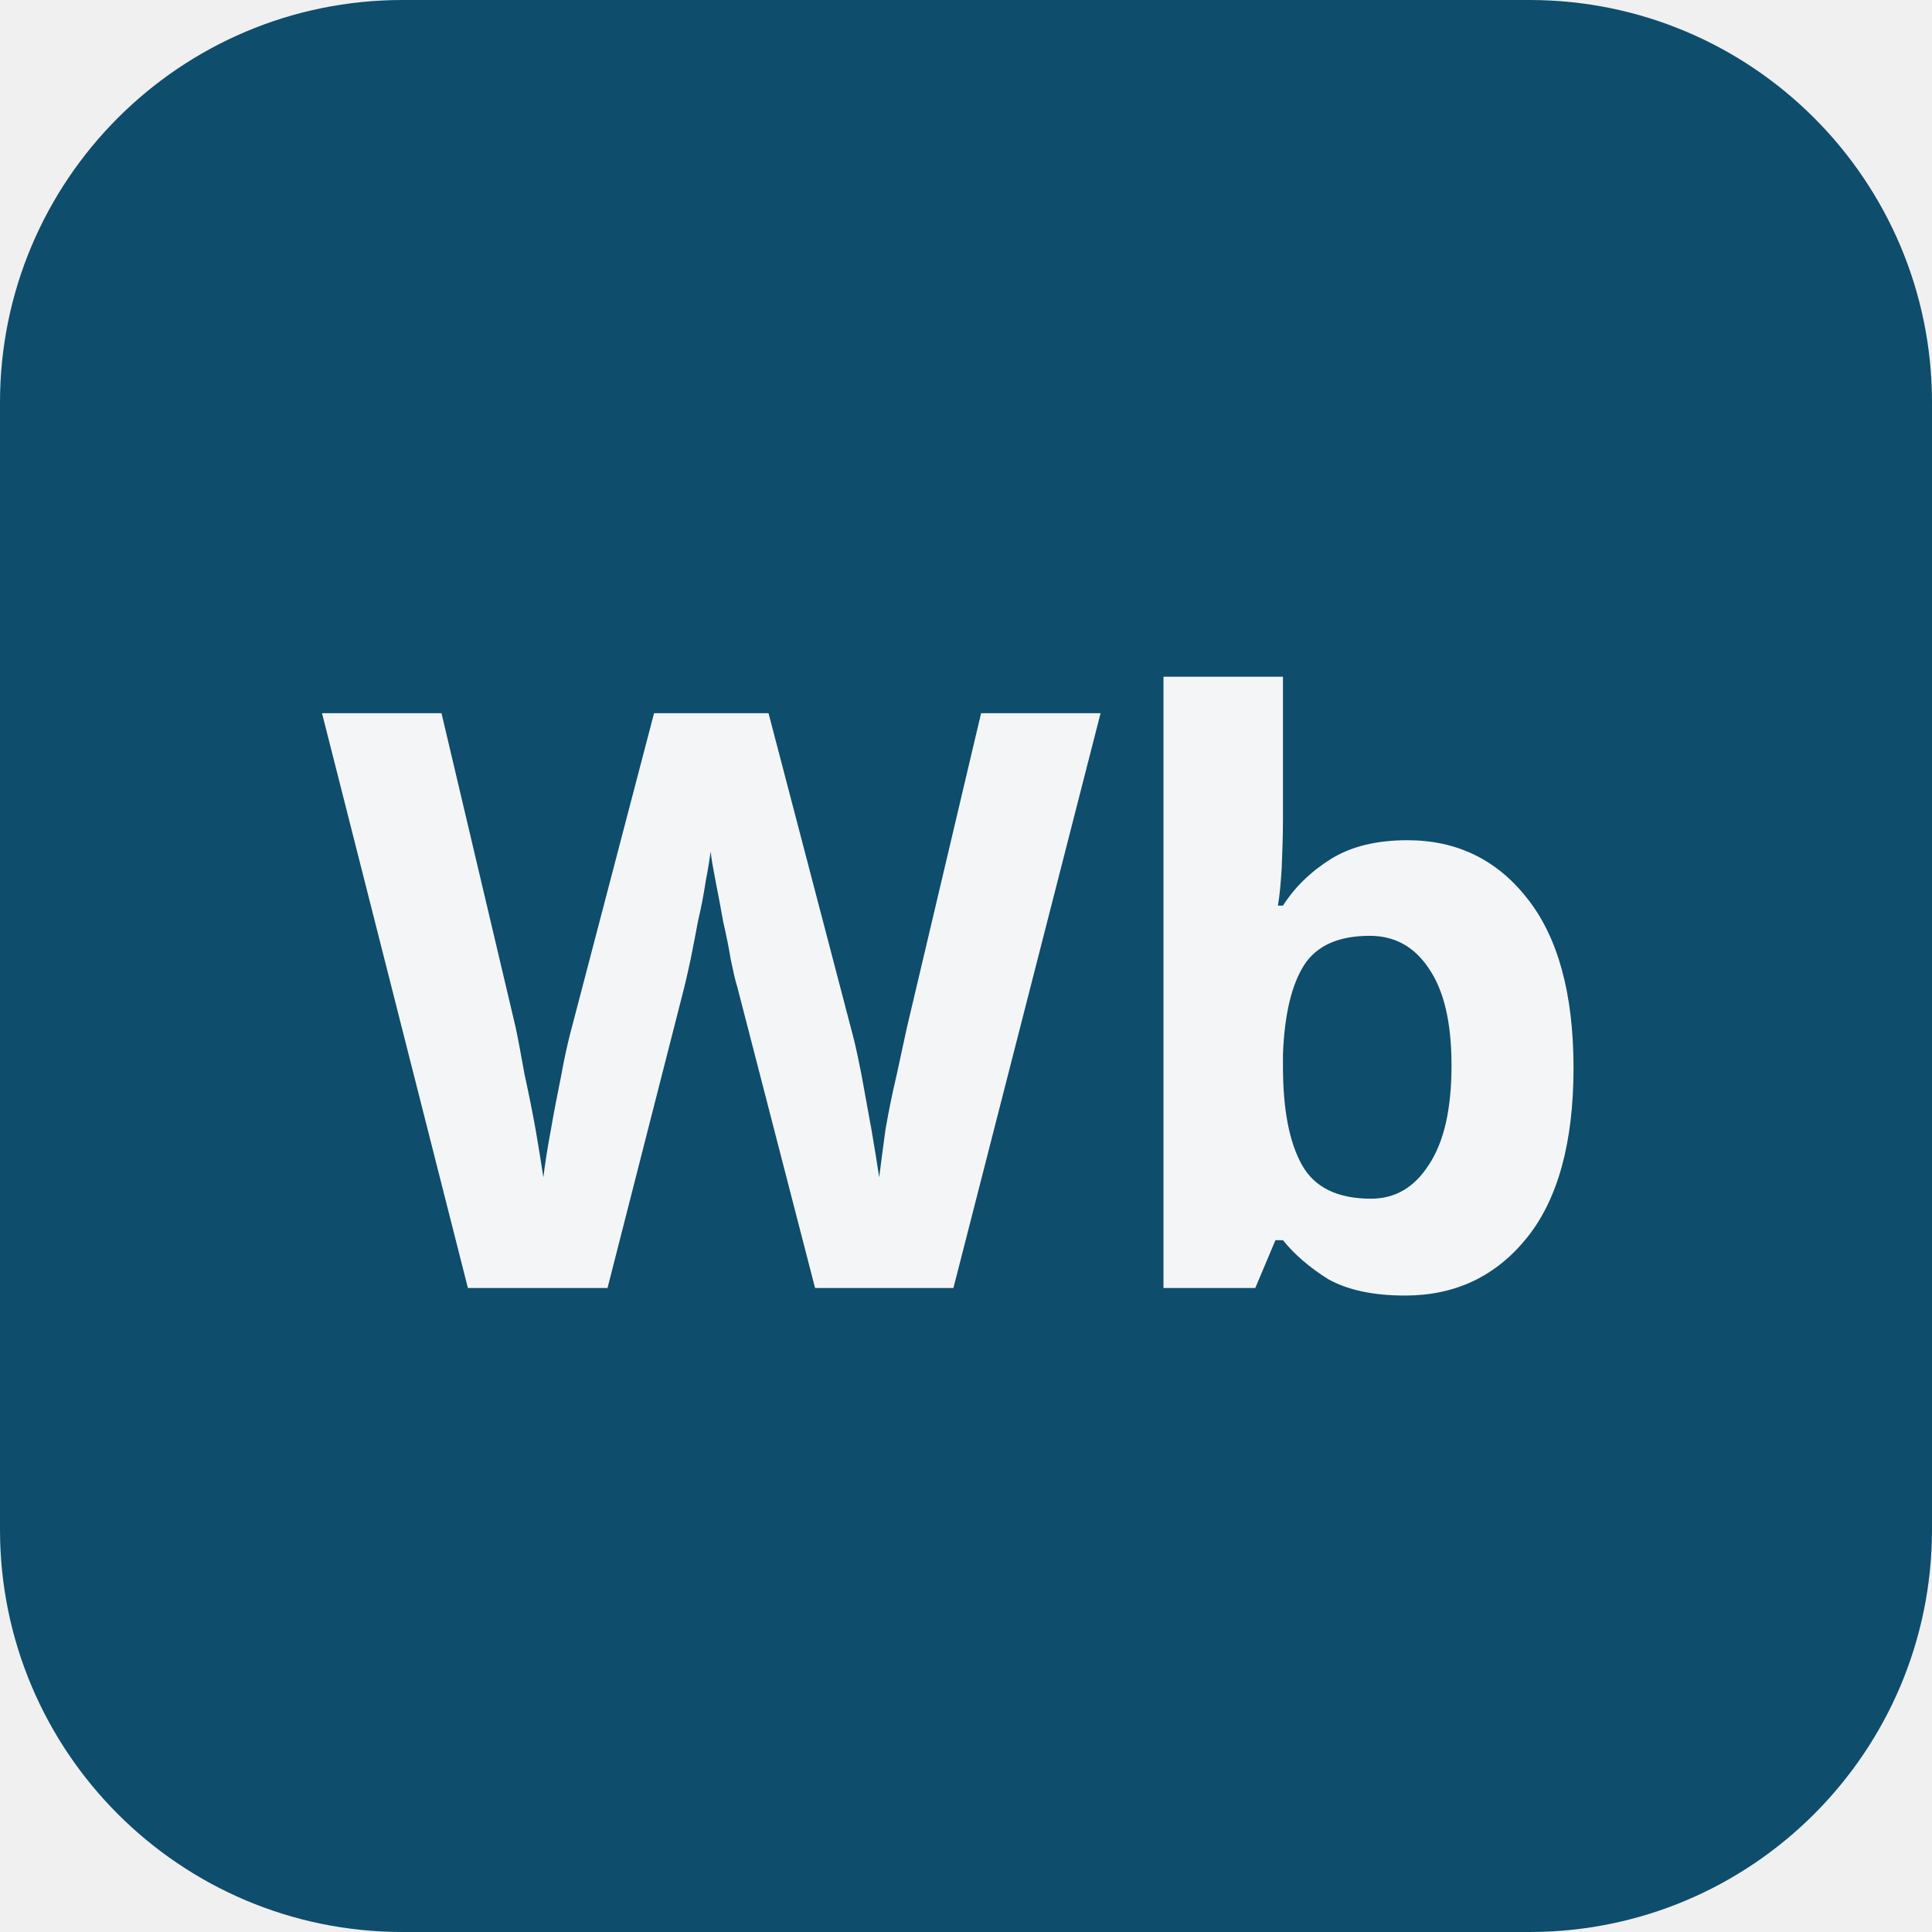
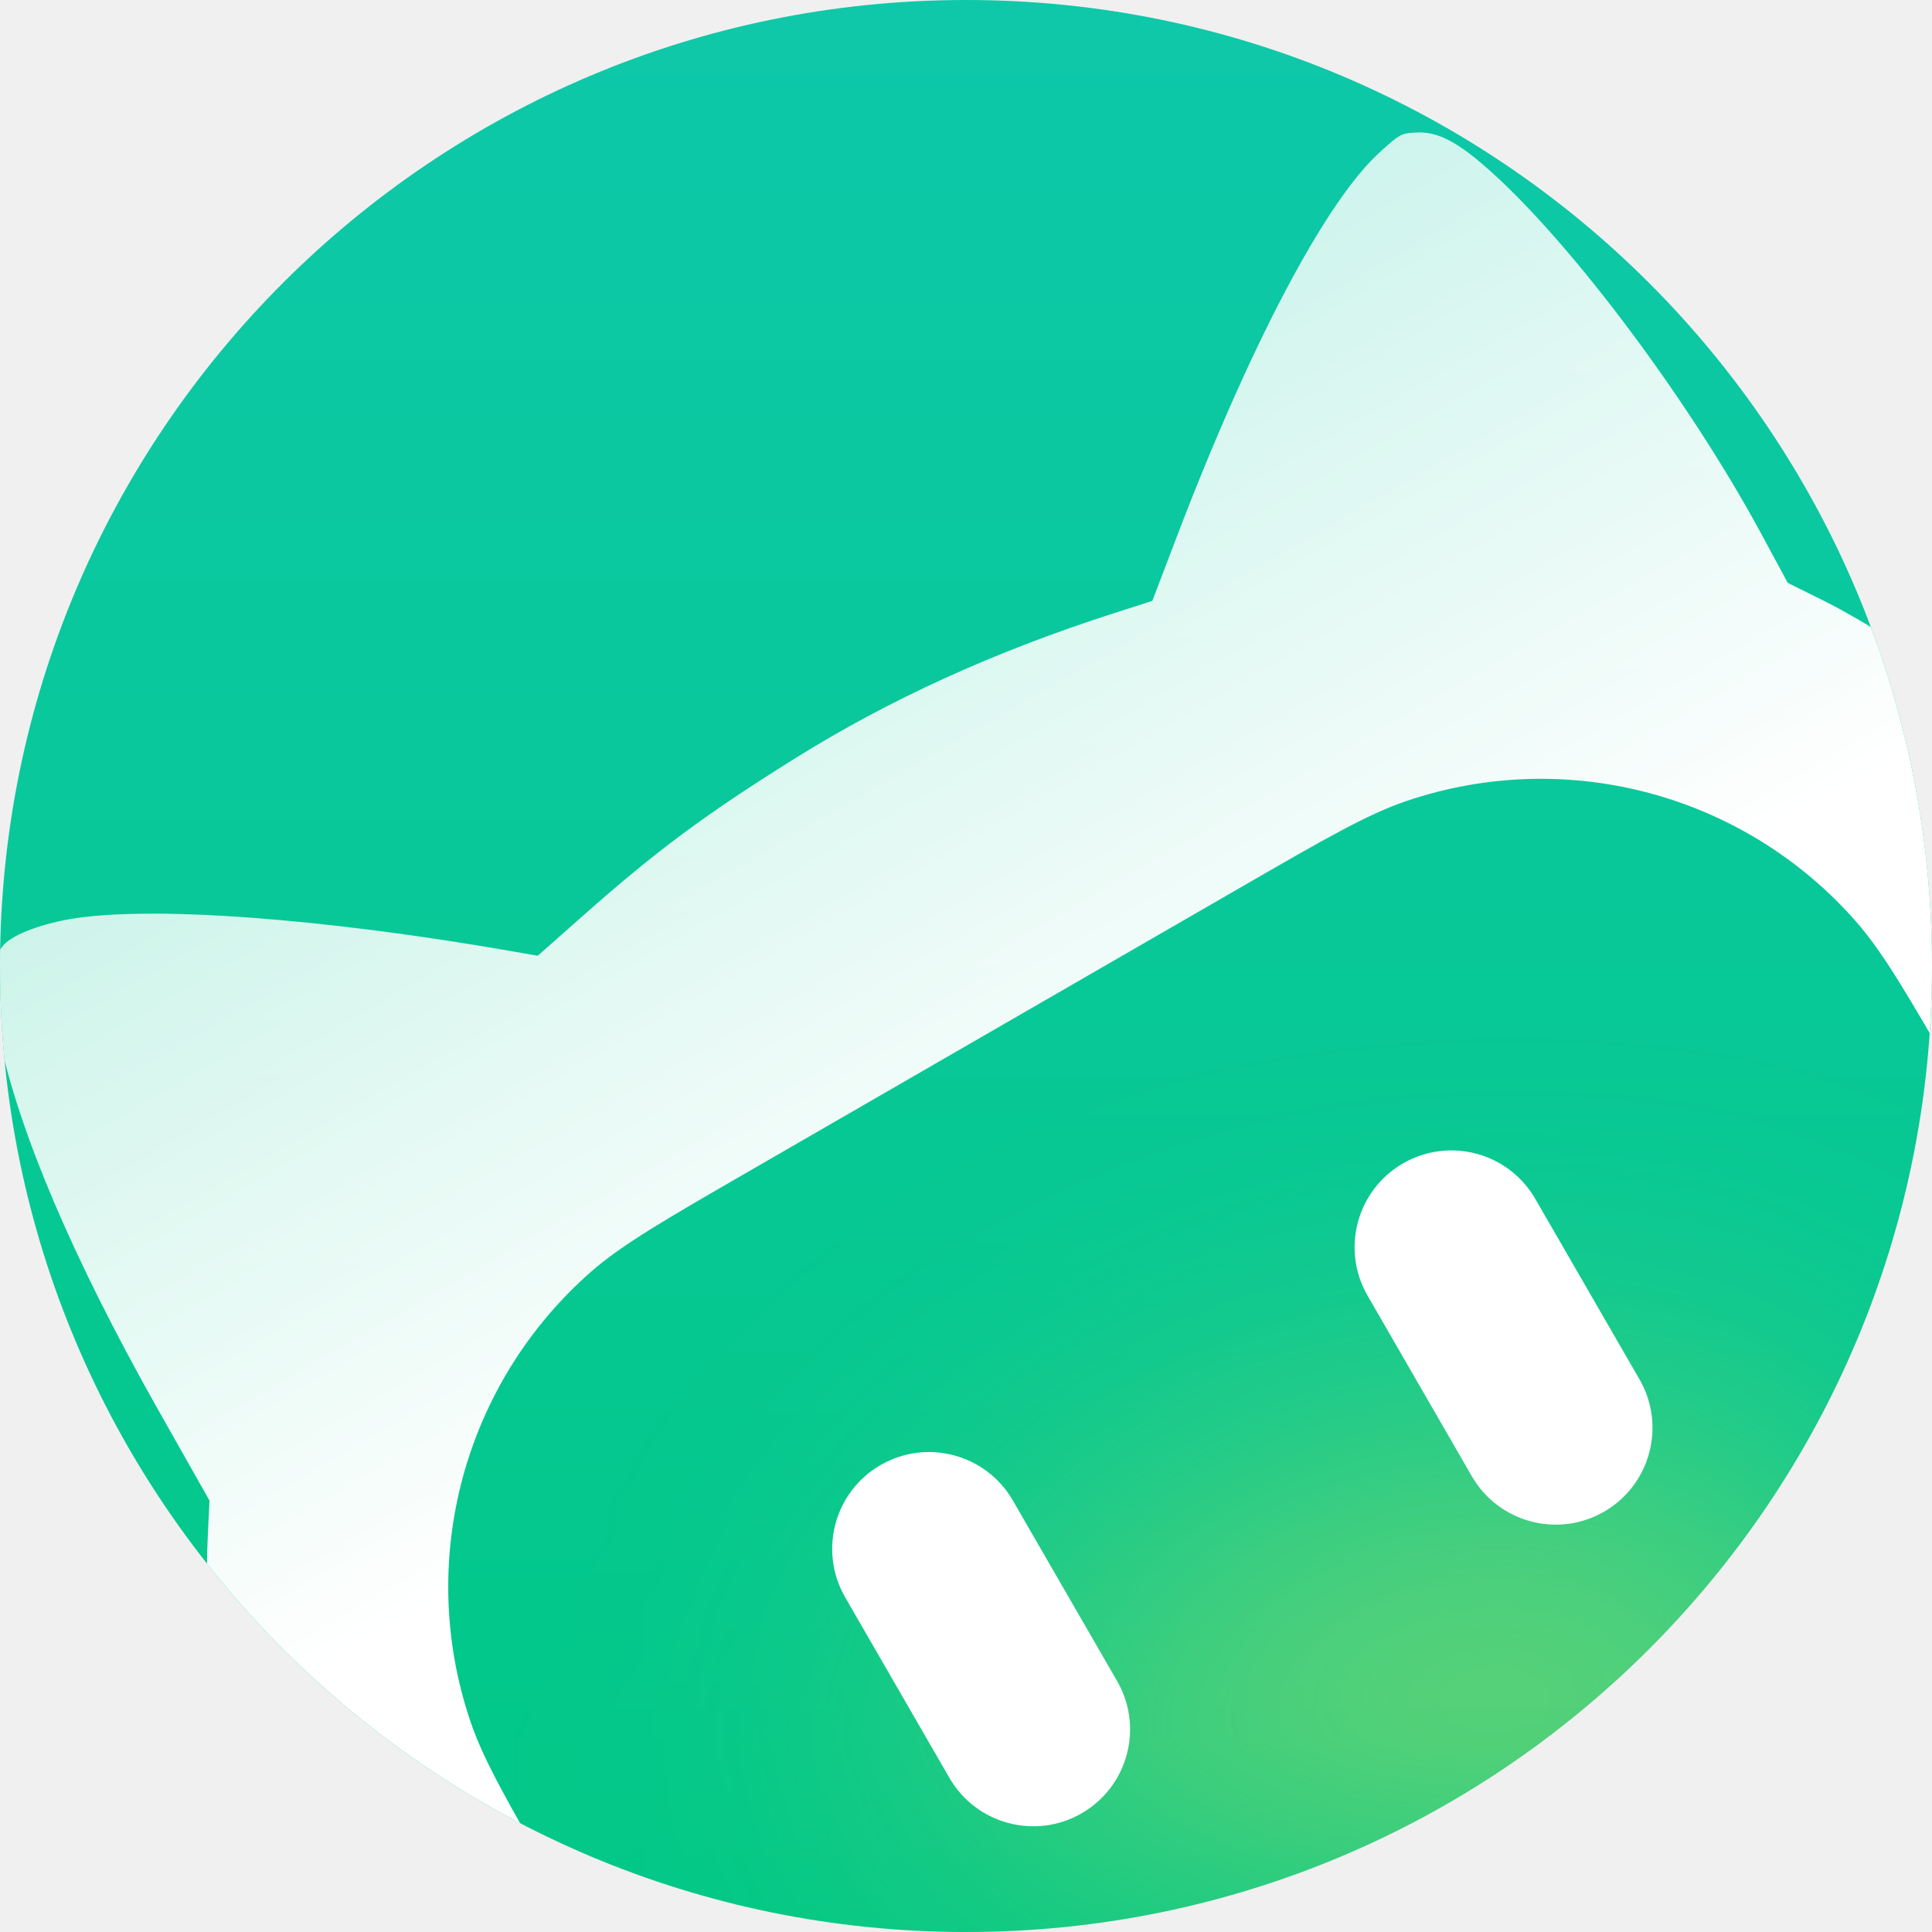
- <svg xmlns="http://www.w3.org/2000/svg" viewBox="0 0 24 24" fill="none">
-   <rect width="24" height="24" rx="5" fill="#0e4d6c" />
-   <text x="12" y="16" text-anchor="middle" font-size="10" font-family="Segoe UI, system-ui, sans-serif" font-weight="700" fill="#f4f5f7">Wb</text>
+ <svg xmlns="http://www.w3.org/2000/svg" width="40" height="40" viewBox="0 0 40 40" fill="none">
+   <g clip-path="url(#clip0_542_3370)">
+     <rect width="40" height="40" rx="20" fill="url(#paint0_linear_542_3370)" />
+     <g filter="url(#filter0_f_542_3370)">
+       <circle cx="31.341" cy="43.618" r="12.87" fill="#FFE355" fill-opacity="0.49" style="fill:#FFE355;fill:color(display-p3 1 0.889 0.335);fill-opacity:0.49;" />
+     </g>
+     <path d="M28.593 3.128C28.985 2.776 29.009 2.762 29.297 2.745C29.763 2.711 30.189 2.935 30.916 3.596C32.613 5.139 34.977 8.309 36.446 11.017L37.014 12.068L37.816 12.467C38.59 12.858 39.859 13.659 40.39 14.089C40.63 14.288 40.664 14.293 40.913 14.195C42.039 13.757 43.651 14.338 45.073 15.702C46.353 16.929 47.579 19.026 48.049 20.776C48.118 21.057 48.209 21.663 48.242 22.113C48.349 23.696 47.841 24.961 46.864 25.533C46.664 25.648 46.651 25.68 46.656 26.177C46.701 28.548 46.062 30.914 44.779 33.222C43.329 35.813 40.749 38.495 37.257 41.02C35.381 42.385 30.945 44.97 28.938 45.878C24.132 48.041 20.279 48.871 16.933 48.461C14.937 48.219 12.677 47.44 11.34 46.535C10.989 46.292 10.932 46.277 10.664 46.354C9.233 46.765 7.359 45.921 5.767 44.154C5.132 43.447 4.106 41.713 3.774 40.784C3.005 38.612 3.159 36.651 4.182 35.48C4.447 35.178 4.455 35.166 4.397 34.659C4.302 33.829 4.258 32.601 4.302 31.808L4.337 31.067L3.225 29.101C1.503 26.038 0.409 23.465 -0.013 21.499C-0.235 20.422 -0.221 19.944 0.052 19.59C0.219 19.376 0.765 19.154 1.423 19.033C3.08 18.742 6.695 19.006 10.716 19.715L11.133 19.788L12.051 18.976C13.575 17.626 14.587 16.87 16.453 15.706C18.398 14.489 20.593 13.488 23.065 12.695L23.858 12.441L24.294 11.296C25.855 7.176 27.453 4.138 28.593 3.128ZM15.518 24.243C13.754 25.262 12.872 25.771 12.224 26.341C9.599 28.653 8.618 32.313 9.735 35.627C10.011 36.446 10.52 37.328 11.539 39.092C12.557 40.856 13.067 41.738 13.638 42.386C15.949 45.011 19.61 45.993 22.924 44.876C23.743 44.599 24.625 44.09 26.389 43.071L36.538 37.212C38.302 36.194 39.184 35.684 39.832 35.114C42.457 32.802 43.437 29.141 42.32 25.827C42.044 25.009 41.534 24.126 40.516 22.362C39.497 20.598 38.988 19.716 38.417 19.068C36.106 16.443 32.445 15.462 29.131 16.58C28.313 16.856 27.431 17.365 25.667 18.384L15.518 24.243Z" fill="url(#paint1_linear_542_3370)" />
+     <rect x="16.496" y="31.334" width="4.009" height="8.326" rx="2.005" transform="rotate(-30 16.4961 31.3344)" fill="white" style="fill:white;fill-opacity:1;" />
+     <rect x="27.312" y="25.089" width="4.009" height="8.326" rx="2.005" transform="rotate(-30 27.3125 25.0894)" fill="white" style="fill:white;fill-opacity:1;" />
+   </g>
+   <defs>
+     <filter id="filter0_f_542_3370" x="7.47" y="19.747" width="47.742" height="47.742" filterUnits="userSpaceOnUse" color-interpolation-filters="sRGB">
+       <feFlood flood-opacity="0" result="BackgroundImageFix" />
+       <feBlend mode="normal" in="SourceGraphic" in2="BackgroundImageFix" result="shape" />
+       <feGaussianBlur stdDeviation="5.5" result="effect1_foregroundBlur_542_3370" />
+     </filter>
+     <linearGradient id="paint0_linear_542_3370" x1="20" y1="0" x2="20" y2="40" gradientUnits="userSpaceOnUse">
+       <stop stop-color="#0EC8A9" style="stop-color:#0EC8A9;stop-color:color(display-p3 0.057 0.784 0.662);stop-opacity:1;" />
+       <stop offset="1" stop-color="#01C886" style="stop-color:#01C886;stop-color:color(display-p3 0.002 0.786 0.525);stop-opacity:1;" />
+     </linearGradient>
+     <linearGradient id="paint1_linear_542_3370" x1="14.664" y1="11.078" x2="33.376" y2="43.489" gradientUnits="userSpaceOnUse">
+       <stop stop-color="white" stop-opacity="0.8" style="stop-color:white;stop-opacity:0.8;" />
+       <stop offset="0.438" stop-color="white" style="stop-color:white;stop-opacity:1;" />
+     </linearGradient>
+     <clipPath id="clip0_542_3370">
+       <rect width="40" height="40" rx="20" fill="white" style="fill:white;fill-opacity:1;" />
+     </clipPath>
+   </defs>
</svg>
